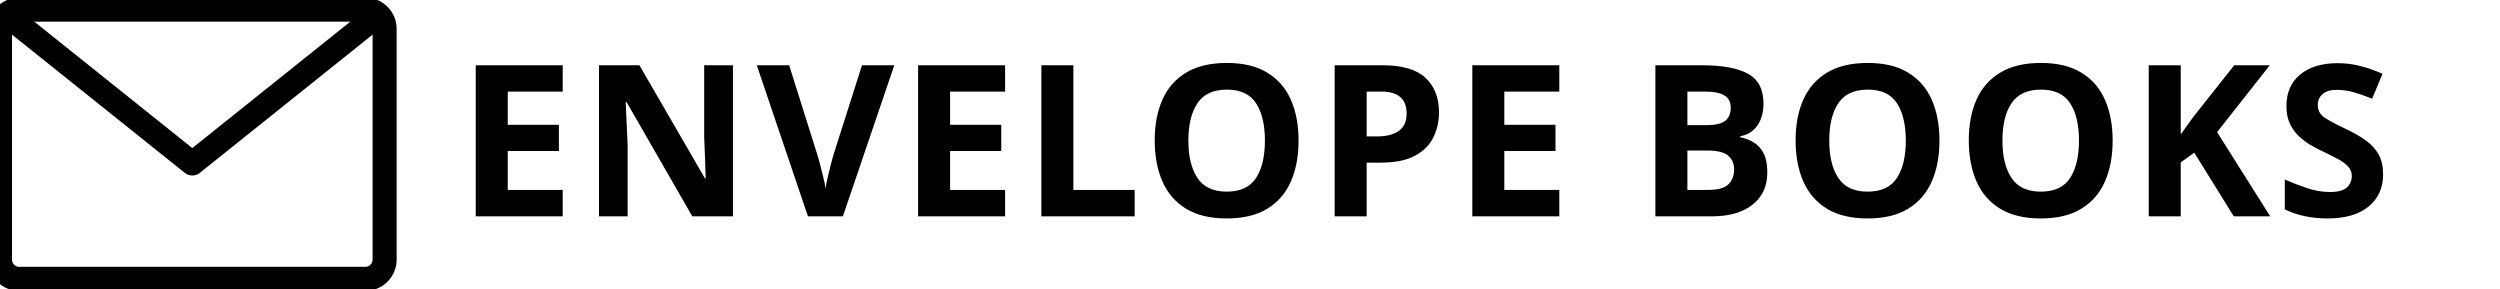
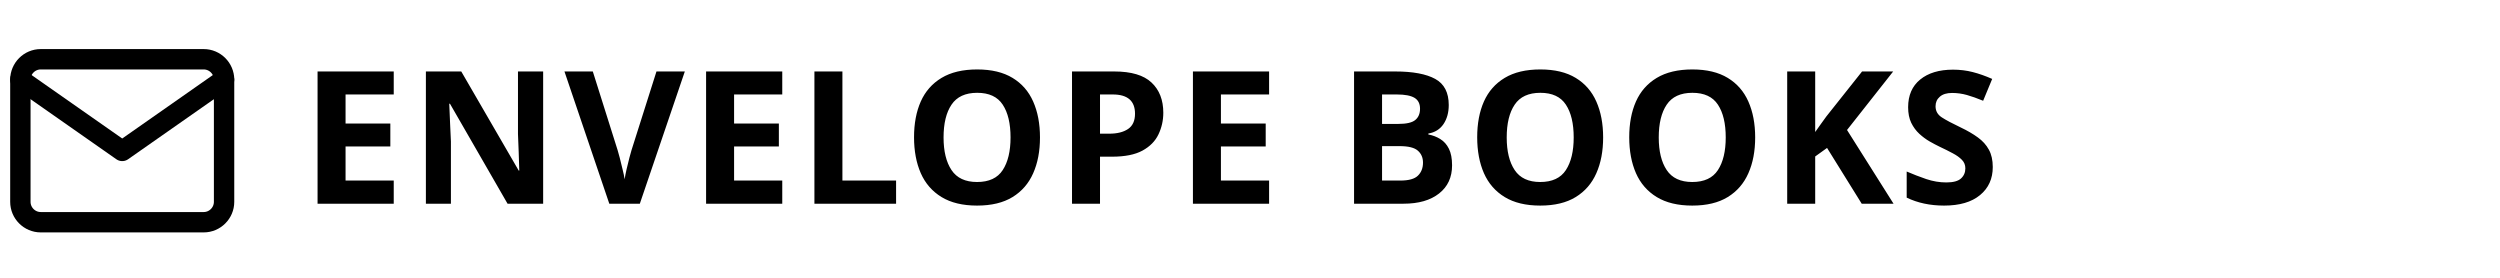
- <svg xmlns="http://www.w3.org/2000/svg" viewBox="0 0 520 60">
-   <g transform="translate(0, 2)">
-     <rect x="0" y="0" width="80" height="56" rx="4" fill="none" stroke="black" stroke-width="5" />
-     <path d="M0 0 L40 32 L80 0" fill="none" stroke="black" stroke-width="5" stroke-linejoin="round" />
+ <svg xmlns="http://www.w3.org/2000/svg" viewBox="0 0 540 60">
+   <g transform="translate(0, 4) scale(2.2)">
+     <path d="M4 4h16c1.1 0 2 .9 2 2v12c0 1.1-.9 2-2 2H4c-1.1 0-2-.9-2-2V6c0-1.1.9-2 2-2z" fill="none" stroke="black" stroke-width="2" stroke-linecap="round" stroke-linejoin="round" />
+     <polyline points="22,6 12,13 2,6" fill="none" stroke="black" stroke-width="2" stroke-linecap="round" stroke-linejoin="round" />
  </g>
-   <text x="95" y="45" font-family="sans-serif" font-size="44" fill="black" font-weight="900" letter-spacing="1">ENVELOPE BOOKS</text>
+   <text x="65" y="44" font-family="sans-serif" font-size="40" fill="black" font-weight="900" letter-spacing="1">ENVELOPE BOOKS</text>
</svg>
